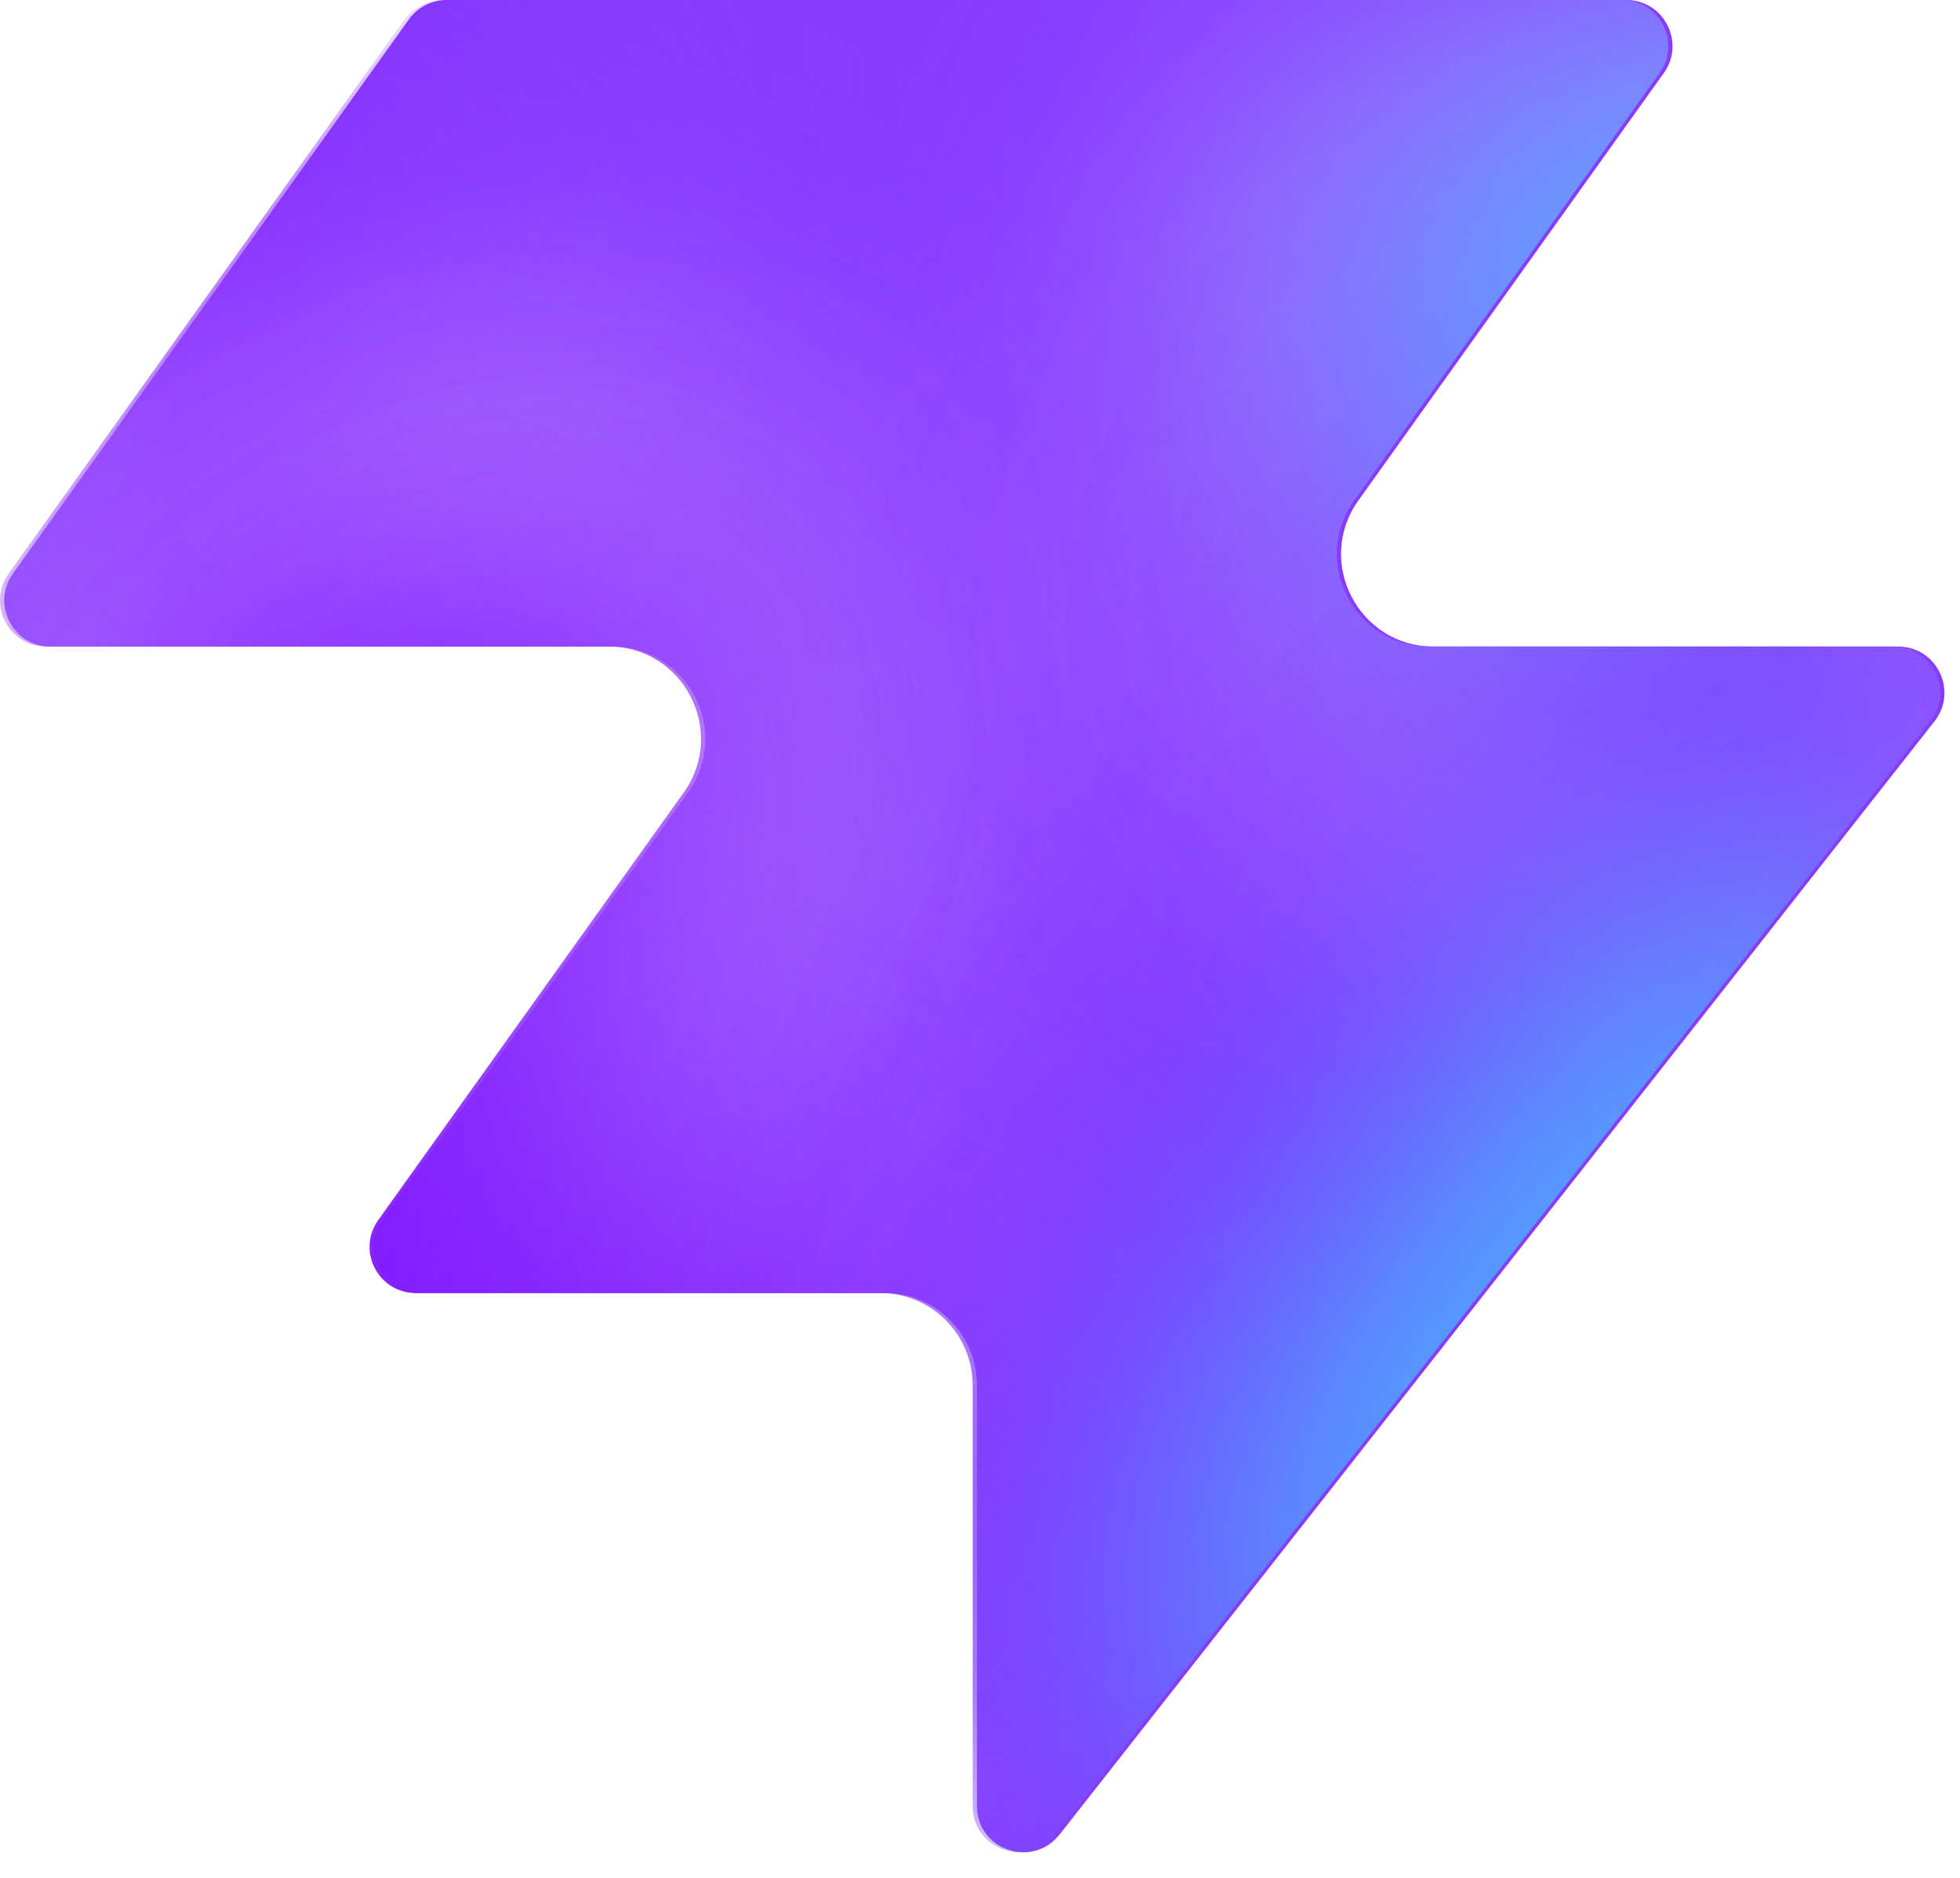
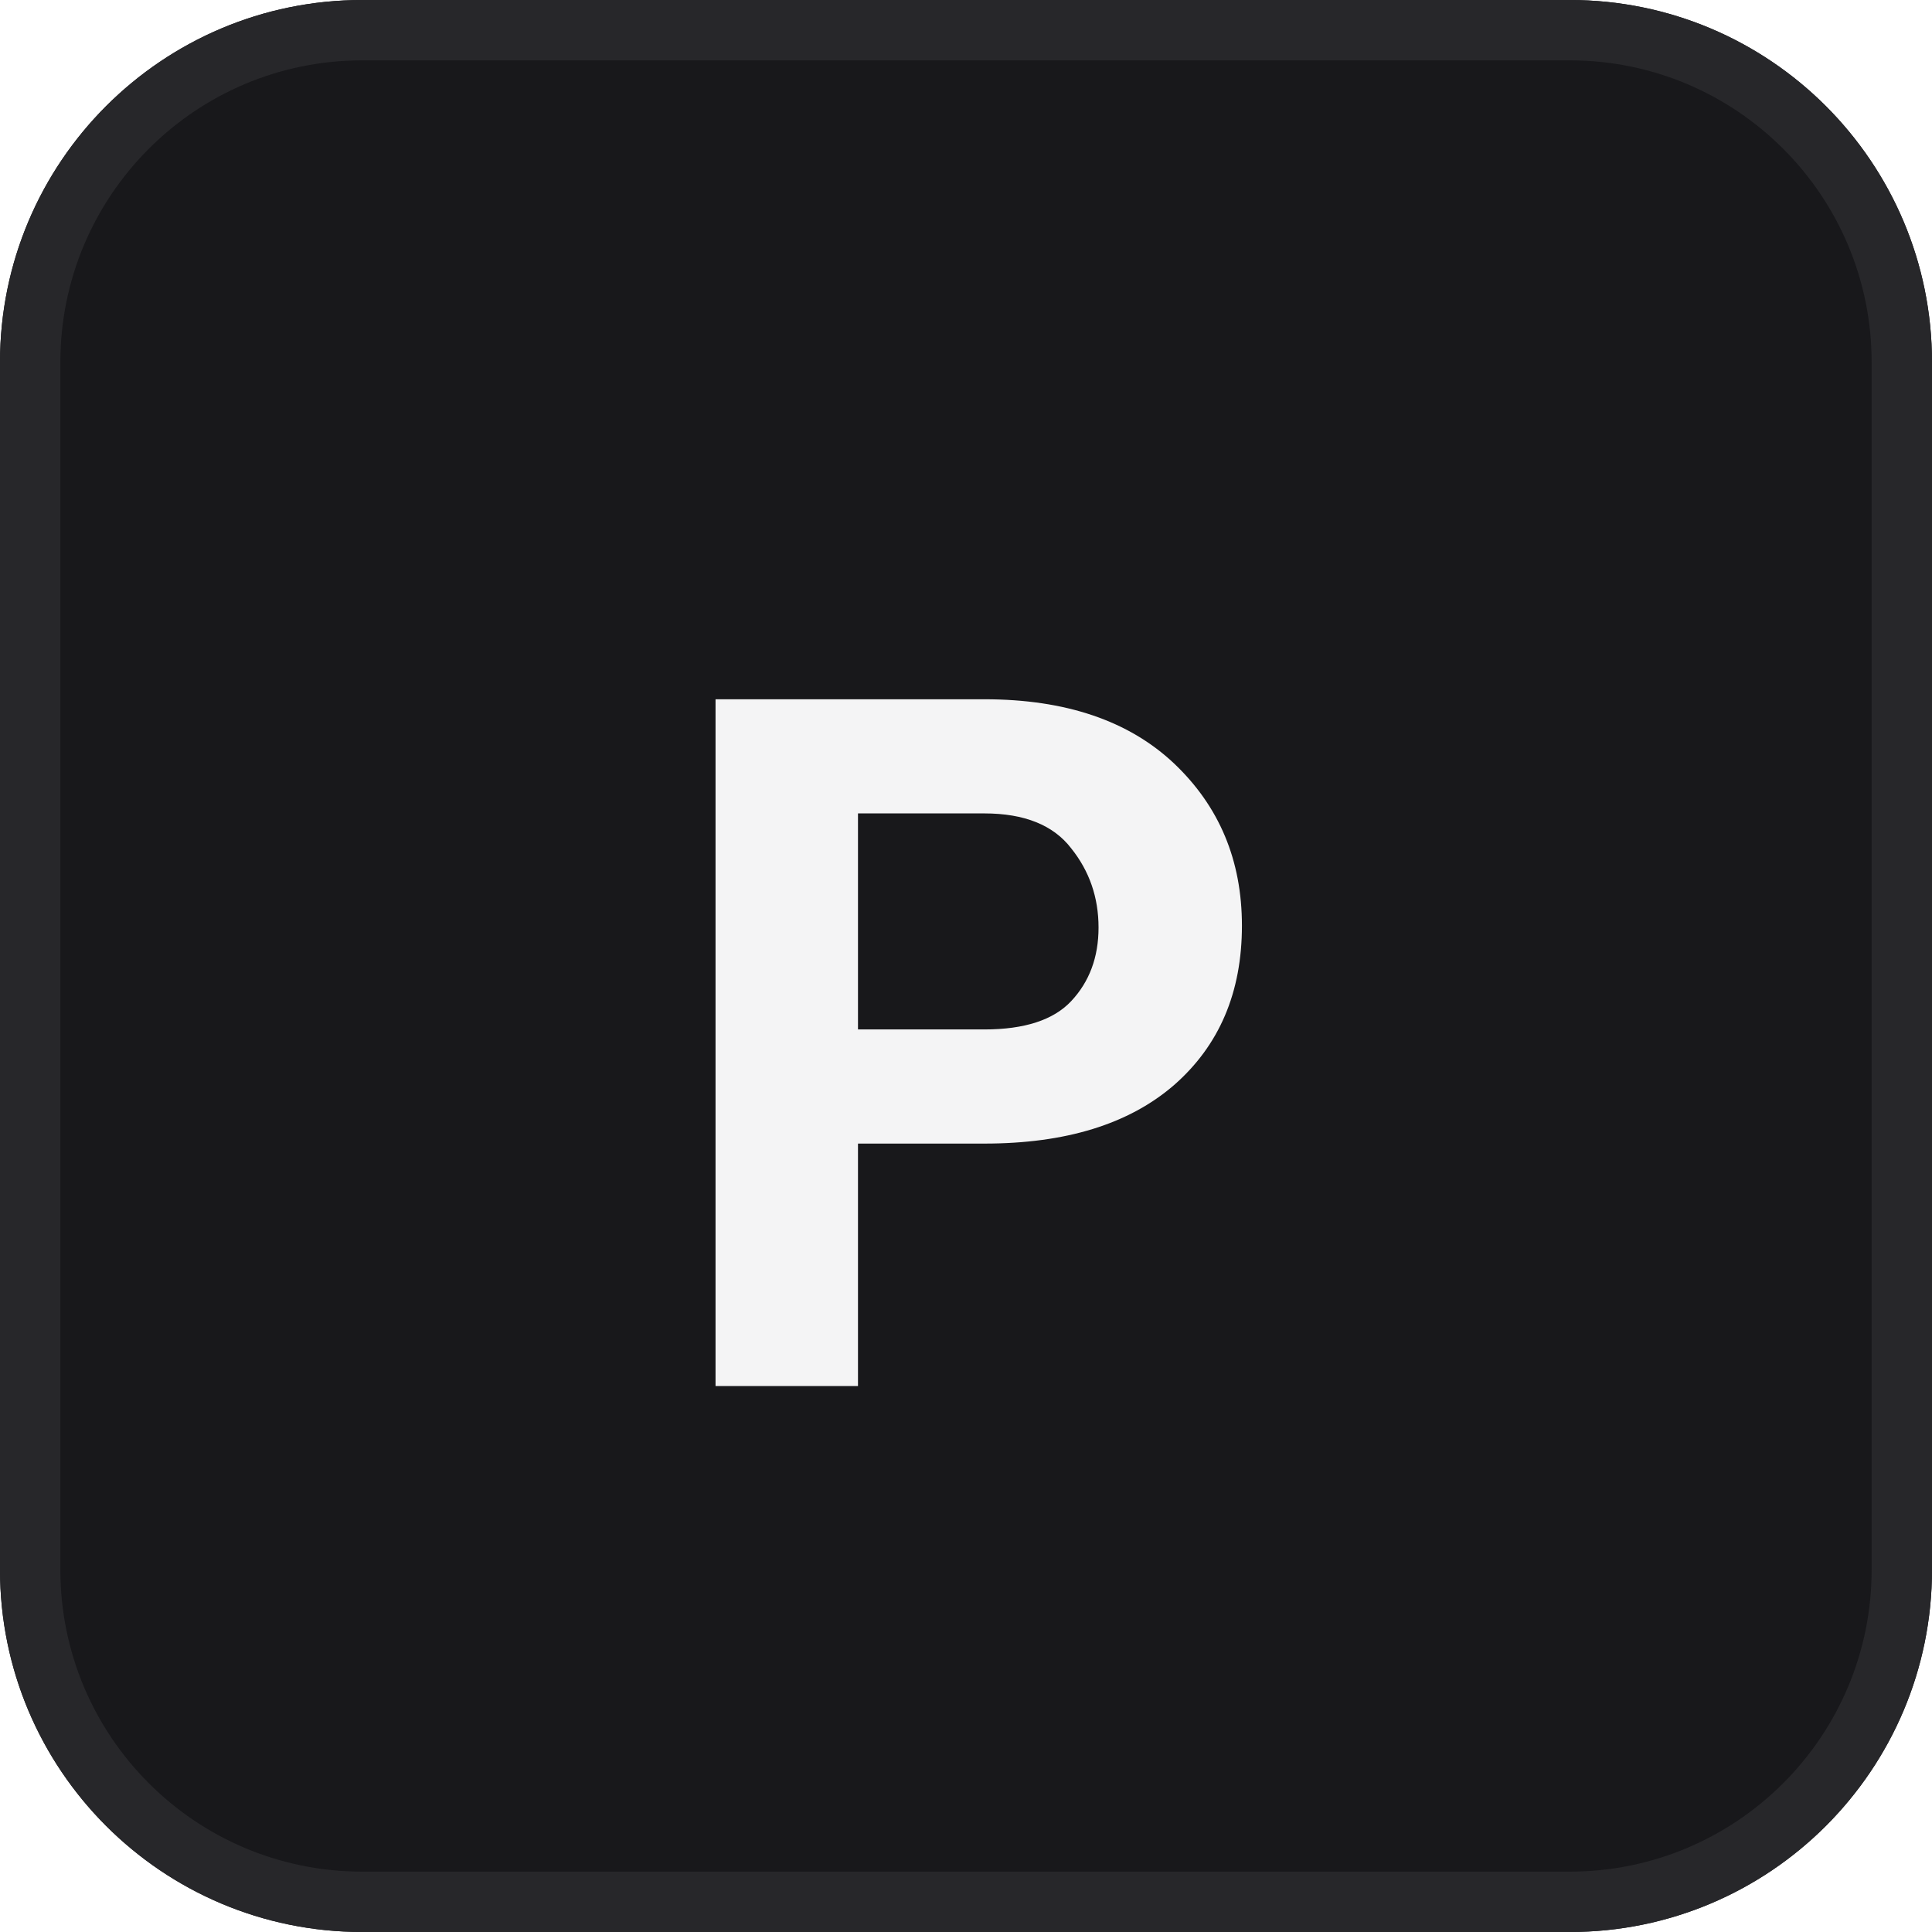
- <svg xmlns="http://www.w3.org/2000/svg" width="48" height="46" fill="none" viewBox="0 0 48 46">
-   <path fill="#863bff" d="M25.946 44.938c-.664.845-2.021.375-2.021-.698V33.937a2.26 2.26 0 0 0-2.262-2.262H10.287c-.92 0-1.456-1.04-.92-1.788l7.48-10.471c1.07-1.497 0-3.578-1.842-3.578H1.237c-.92 0-1.456-1.04-.92-1.788L10.013.474c.214-.297.556-.474.92-.474h28.894c.92 0 1.456 1.04.92 1.788l-7.48 10.471c-1.07 1.498 0 3.579 1.842 3.579h11.377c.943 0 1.473 1.088.89 1.83L25.947 44.94z" style="fill:#863bff;fill:color(display-p3 .525 .23 1);fill-opacity:1" />
-   <mask id="a" width="48" height="46" x="0" y="0" maskUnits="userSpaceOnUse" style="mask-type:alpha">
-     <path fill="#000" d="M25.842 44.938c-.664.844-2.021.375-2.021-.698V33.937a2.26 2.26 0 0 0-2.262-2.262H10.183c-.92 0-1.456-1.04-.92-1.788l7.48-10.471c1.07-1.498 0-3.579-1.842-3.579H1.133c-.92 0-1.456-1.04-.92-1.787L9.91.473c.214-.297.556-.474.92-.474h28.894c.92 0 1.456 1.04.92 1.788l-7.48 10.471c-1.07 1.498 0 3.578 1.842 3.578h11.377c.943 0 1.473 1.088.89 1.832L25.843 44.94z" style="fill:#000;fill-opacity:1" />
-   </mask>
-   <g mask="url(#a)">
-     <g filter="url(#b)">
-       <ellipse cx="5.508" cy="14.704" fill="#ede6ff" rx="5.508" ry="14.704" style="fill:#ede6ff;fill:color(display-p3 .927 .903 1);fill-opacity:1" transform="matrix(.00324 1 1 -.00324 -4.47 31.516)" />
-     </g>
-     <g filter="url(#c)">
-       <ellipse cx="10.399" cy="29.851" fill="#ede6ff" rx="10.399" ry="29.851" style="fill:#ede6ff;fill:color(display-p3 .927 .903 1);fill-opacity:1" transform="matrix(.00324 1 1 -.00324 -39.328 7.883)" />
-     </g>
-     <g filter="url(#d)">
-       <ellipse cx="5.508" cy="30.487" fill="#7e14ff" rx="5.508" ry="30.487" style="fill:#7e14ff;fill:color(display-p3 .492 .077 1);fill-opacity:1" transform="rotate(89.814 -25.913 -14.639)scale(1 -1)" />
-     </g>
-     <g filter="url(#e)">
-       <ellipse cx="5.508" cy="30.599" fill="#7e14ff" rx="5.508" ry="30.599" style="fill:#7e14ff;fill:color(display-p3 .492 .077 1);fill-opacity:1" transform="rotate(89.814 -32.644 -3.334)scale(1 -1)" />
-     </g>
-     <g filter="url(#f)">
-       <ellipse cx="5.508" cy="30.599" fill="#7e14ff" rx="5.508" ry="30.599" style="fill:#7e14ff;fill:color(display-p3 .492 .077 1);fill-opacity:1" transform="matrix(.00324 1 1 -.00324 -34.34 30.47)" />
-     </g>
-     <g filter="url(#g)">
-       <ellipse cx="14.072" cy="22.078" fill="#ede6ff" rx="14.072" ry="22.078" style="fill:#ede6ff;fill:color(display-p3 .927 .903 1);fill-opacity:1" transform="rotate(93.35 24.506 48.493)scale(-1 1)" />
-     </g>
-     <g filter="url(#h)">
-       <ellipse cx="3.47" cy="21.501" fill="#7e14ff" rx="3.47" ry="21.501" style="fill:#7e14ff;fill:color(display-p3 .492 .077 1);fill-opacity:1" transform="rotate(89.009 28.708 47.59)scale(-1 1)" />
-     </g>
-     <g filter="url(#i)">
-       <ellipse cx="3.47" cy="21.501" fill="#7e14ff" rx="3.47" ry="21.501" style="fill:#7e14ff;fill:color(display-p3 .492 .077 1);fill-opacity:1" transform="rotate(89.009 28.708 47.59)scale(-1 1)" />
-     </g>
-     <g filter="url(#j)">
-       <ellipse cx=".387" cy="8.972" fill="#7e14ff" rx="4.407" ry="29.108" style="fill:#7e14ff;fill:color(display-p3 .492 .077 1);fill-opacity:1" transform="rotate(39.51 .387 8.972)" />
-     </g>
-     <g filter="url(#k)">
-       <ellipse cx="47.523" cy="-6.092" fill="#7e14ff" rx="4.407" ry="29.108" style="fill:#7e14ff;fill:color(display-p3 .492 .077 1);fill-opacity:1" transform="rotate(37.892 47.523 -6.092)" />
-     </g>
-     <g filter="url(#l)">
-       <ellipse cx="41.412" cy="6.333" fill="#47bfff" rx="5.971" ry="9.665" style="fill:#47bfff;fill:color(display-p3 .28 .748 1);fill-opacity:1" transform="rotate(37.892 41.412 6.333)" />
-     </g>
-     <g filter="url(#m)">
-       <ellipse cx="-1.879" cy="38.332" fill="#7e14ff" rx="4.407" ry="29.108" style="fill:#7e14ff;fill:color(display-p3 .492 .077 1);fill-opacity:1" transform="rotate(37.892 -1.88 38.332)" />
-     </g>
-     <g filter="url(#n)">
-       <ellipse cx="-1.879" cy="38.332" fill="#7e14ff" rx="4.407" ry="29.108" style="fill:#7e14ff;fill:color(display-p3 .492 .077 1);fill-opacity:1" transform="rotate(37.892 -1.88 38.332)" />
-     </g>
-     <g filter="url(#o)">
-       <ellipse cx="35.651" cy="29.907" fill="#7e14ff" rx="4.407" ry="29.108" style="fill:#7e14ff;fill:color(display-p3 .492 .077 1);fill-opacity:1" transform="rotate(37.892 35.651 29.907)" />
-     </g>
-     <g filter="url(#p)">
-       <ellipse cx="38.418" cy="32.4" fill="#47bfff" rx="5.971" ry="15.297" style="fill:#47bfff;fill:color(display-p3 .28 .748 1);fill-opacity:1" transform="rotate(37.892 38.418 32.4)" />
-     </g>
-   </g>
-   <defs>
-     <filter id="b" width="60.045" height="41.654" x="-19.77" y="16.149" color-interpolation-filters="sRGB" filterUnits="userSpaceOnUse">
-       <feFlood flood-opacity="0" result="BackgroundImageFix" />
-       <feBlend in="SourceGraphic" in2="BackgroundImageFix" result="shape" />
-       <feGaussianBlur result="effect1_foregroundBlur_2002_17158" stdDeviation="7.659" />
-     </filter>
-     <filter id="c" width="90.34" height="51.437" x="-54.613" y="-7.533" color-interpolation-filters="sRGB" filterUnits="userSpaceOnUse">
-       <feFlood flood-opacity="0" result="BackgroundImageFix" />
-       <feBlend in="SourceGraphic" in2="BackgroundImageFix" result="shape" />
-       <feGaussianBlur result="effect1_foregroundBlur_2002_17158" stdDeviation="7.659" />
-     </filter>
-     <filter id="d" width="79.355" height="29.4" x="-49.64" y="2.03" color-interpolation-filters="sRGB" filterUnits="userSpaceOnUse">
-       <feFlood flood-opacity="0" result="BackgroundImageFix" />
-       <feBlend in="SourceGraphic" in2="BackgroundImageFix" result="shape" />
-       <feGaussianBlur result="effect1_foregroundBlur_2002_17158" stdDeviation="4.596" />
-     </filter>
-     <filter id="e" width="79.579" height="29.4" x="-45.045" y="20.029" color-interpolation-filters="sRGB" filterUnits="userSpaceOnUse">
-       <feFlood flood-opacity="0" result="BackgroundImageFix" />
-       <feBlend in="SourceGraphic" in2="BackgroundImageFix" result="shape" />
-       <feGaussianBlur result="effect1_foregroundBlur_2002_17158" stdDeviation="4.596" />
-     </filter>
-     <filter id="f" width="79.579" height="29.4" x="-43.513" y="21.178" color-interpolation-filters="sRGB" filterUnits="userSpaceOnUse">
-       <feFlood flood-opacity="0" result="BackgroundImageFix" />
-       <feBlend in="SourceGraphic" in2="BackgroundImageFix" result="shape" />
-       <feGaussianBlur result="effect1_foregroundBlur_2002_17158" stdDeviation="4.596" />
-     </filter>
-     <filter id="g" width="74.749" height="58.852" x="15.756" y="-17.901" color-interpolation-filters="sRGB" filterUnits="userSpaceOnUse">
-       <feFlood flood-opacity="0" result="BackgroundImageFix" />
-       <feBlend in="SourceGraphic" in2="BackgroundImageFix" result="shape" />
-       <feGaussianBlur result="effect1_foregroundBlur_2002_17158" stdDeviation="7.659" />
-     </filter>
-     <filter id="h" width="61.377" height="25.362" x="23.548" y="2.284" color-interpolation-filters="sRGB" filterUnits="userSpaceOnUse">
-       <feFlood flood-opacity="0" result="BackgroundImageFix" />
-       <feBlend in="SourceGraphic" in2="BackgroundImageFix" result="shape" />
-       <feGaussianBlur result="effect1_foregroundBlur_2002_17158" stdDeviation="4.596" />
-     </filter>
-     <filter id="i" width="61.377" height="25.362" x="23.548" y="2.284" color-interpolation-filters="sRGB" filterUnits="userSpaceOnUse">
-       <feFlood flood-opacity="0" result="BackgroundImageFix" />
-       <feBlend in="SourceGraphic" in2="BackgroundImageFix" result="shape" />
-       <feGaussianBlur result="effect1_foregroundBlur_2002_17158" stdDeviation="4.596" />
-     </filter>
-     <filter id="j" width="56.045" height="63.649" x="-27.636" y="-22.853" color-interpolation-filters="sRGB" filterUnits="userSpaceOnUse">
-       <feFlood flood-opacity="0" result="BackgroundImageFix" />
-       <feBlend in="SourceGraphic" in2="BackgroundImageFix" result="shape" />
-       <feGaussianBlur result="effect1_foregroundBlur_2002_17158" stdDeviation="4.596" />
-     </filter>
-     <filter id="k" width="54.814" height="64.646" x="20.116" y="-38.415" color-interpolation-filters="sRGB" filterUnits="userSpaceOnUse">
-       <feFlood flood-opacity="0" result="BackgroundImageFix" />
-       <feBlend in="SourceGraphic" in2="BackgroundImageFix" result="shape" />
-       <feGaussianBlur result="effect1_foregroundBlur_2002_17158" stdDeviation="4.596" />
-     </filter>
-     <filter id="l" width="33.541" height="35.313" x="24.641" y="-11.323" color-interpolation-filters="sRGB" filterUnits="userSpaceOnUse">
-       <feFlood flood-opacity="0" result="BackgroundImageFix" />
-       <feBlend in="SourceGraphic" in2="BackgroundImageFix" result="shape" />
-       <feGaussianBlur result="effect1_foregroundBlur_2002_17158" stdDeviation="4.596" />
-     </filter>
-     <filter id="m" width="54.814" height="64.646" x="-29.286" y="6.009" color-interpolation-filters="sRGB" filterUnits="userSpaceOnUse">
-       <feFlood flood-opacity="0" result="BackgroundImageFix" />
-       <feBlend in="SourceGraphic" in2="BackgroundImageFix" result="shape" />
-       <feGaussianBlur result="effect1_foregroundBlur_2002_17158" stdDeviation="4.596" />
-     </filter>
-     <filter id="n" width="54.814" height="64.646" x="-29.286" y="6.009" color-interpolation-filters="sRGB" filterUnits="userSpaceOnUse">
-       <feFlood flood-opacity="0" result="BackgroundImageFix" />
-       <feBlend in="SourceGraphic" in2="BackgroundImageFix" result="shape" />
-       <feGaussianBlur result="effect1_foregroundBlur_2002_17158" stdDeviation="4.596" />
-     </filter>
-     <filter id="o" width="54.814" height="64.646" x="8.244" y="-2.416" color-interpolation-filters="sRGB" filterUnits="userSpaceOnUse">
-       <feFlood flood-opacity="0" result="BackgroundImageFix" />
-       <feBlend in="SourceGraphic" in2="BackgroundImageFix" result="shape" />
-       <feGaussianBlur result="effect1_foregroundBlur_2002_17158" stdDeviation="4.596" />
-     </filter>
-     <filter id="p" width="39.409" height="43.623" x="18.713" y="10.588" color-interpolation-filters="sRGB" filterUnits="userSpaceOnUse">
-       <feFlood flood-opacity="0" result="BackgroundImageFix" />
-       <feBlend in="SourceGraphic" in2="BackgroundImageFix" result="shape" />
-       <feGaussianBlur result="effect1_foregroundBlur_2002_17158" stdDeviation="4.596" />
-     </filter>
-   </defs>
+ <svg xmlns="http://www.w3.org/2000/svg" width="32" height="32" viewBox="0 0 32 32" fill="none">
+   <rect width="32" height="32" rx="6" fill="#18181b" />
+   <rect x="0.5" y="0.5" width="31" height="31" rx="5.5" stroke="#27272a" />
+   <text x="50%" y="58%" dominant-baseline="middle" text-anchor="middle" font-family="-apple-system, BlinkMacSystemFont, 'Segoe UI', Roboto, sans-serif" font-weight="bold" font-size="16" fill="#f4f4f5">P</text>
</svg>
